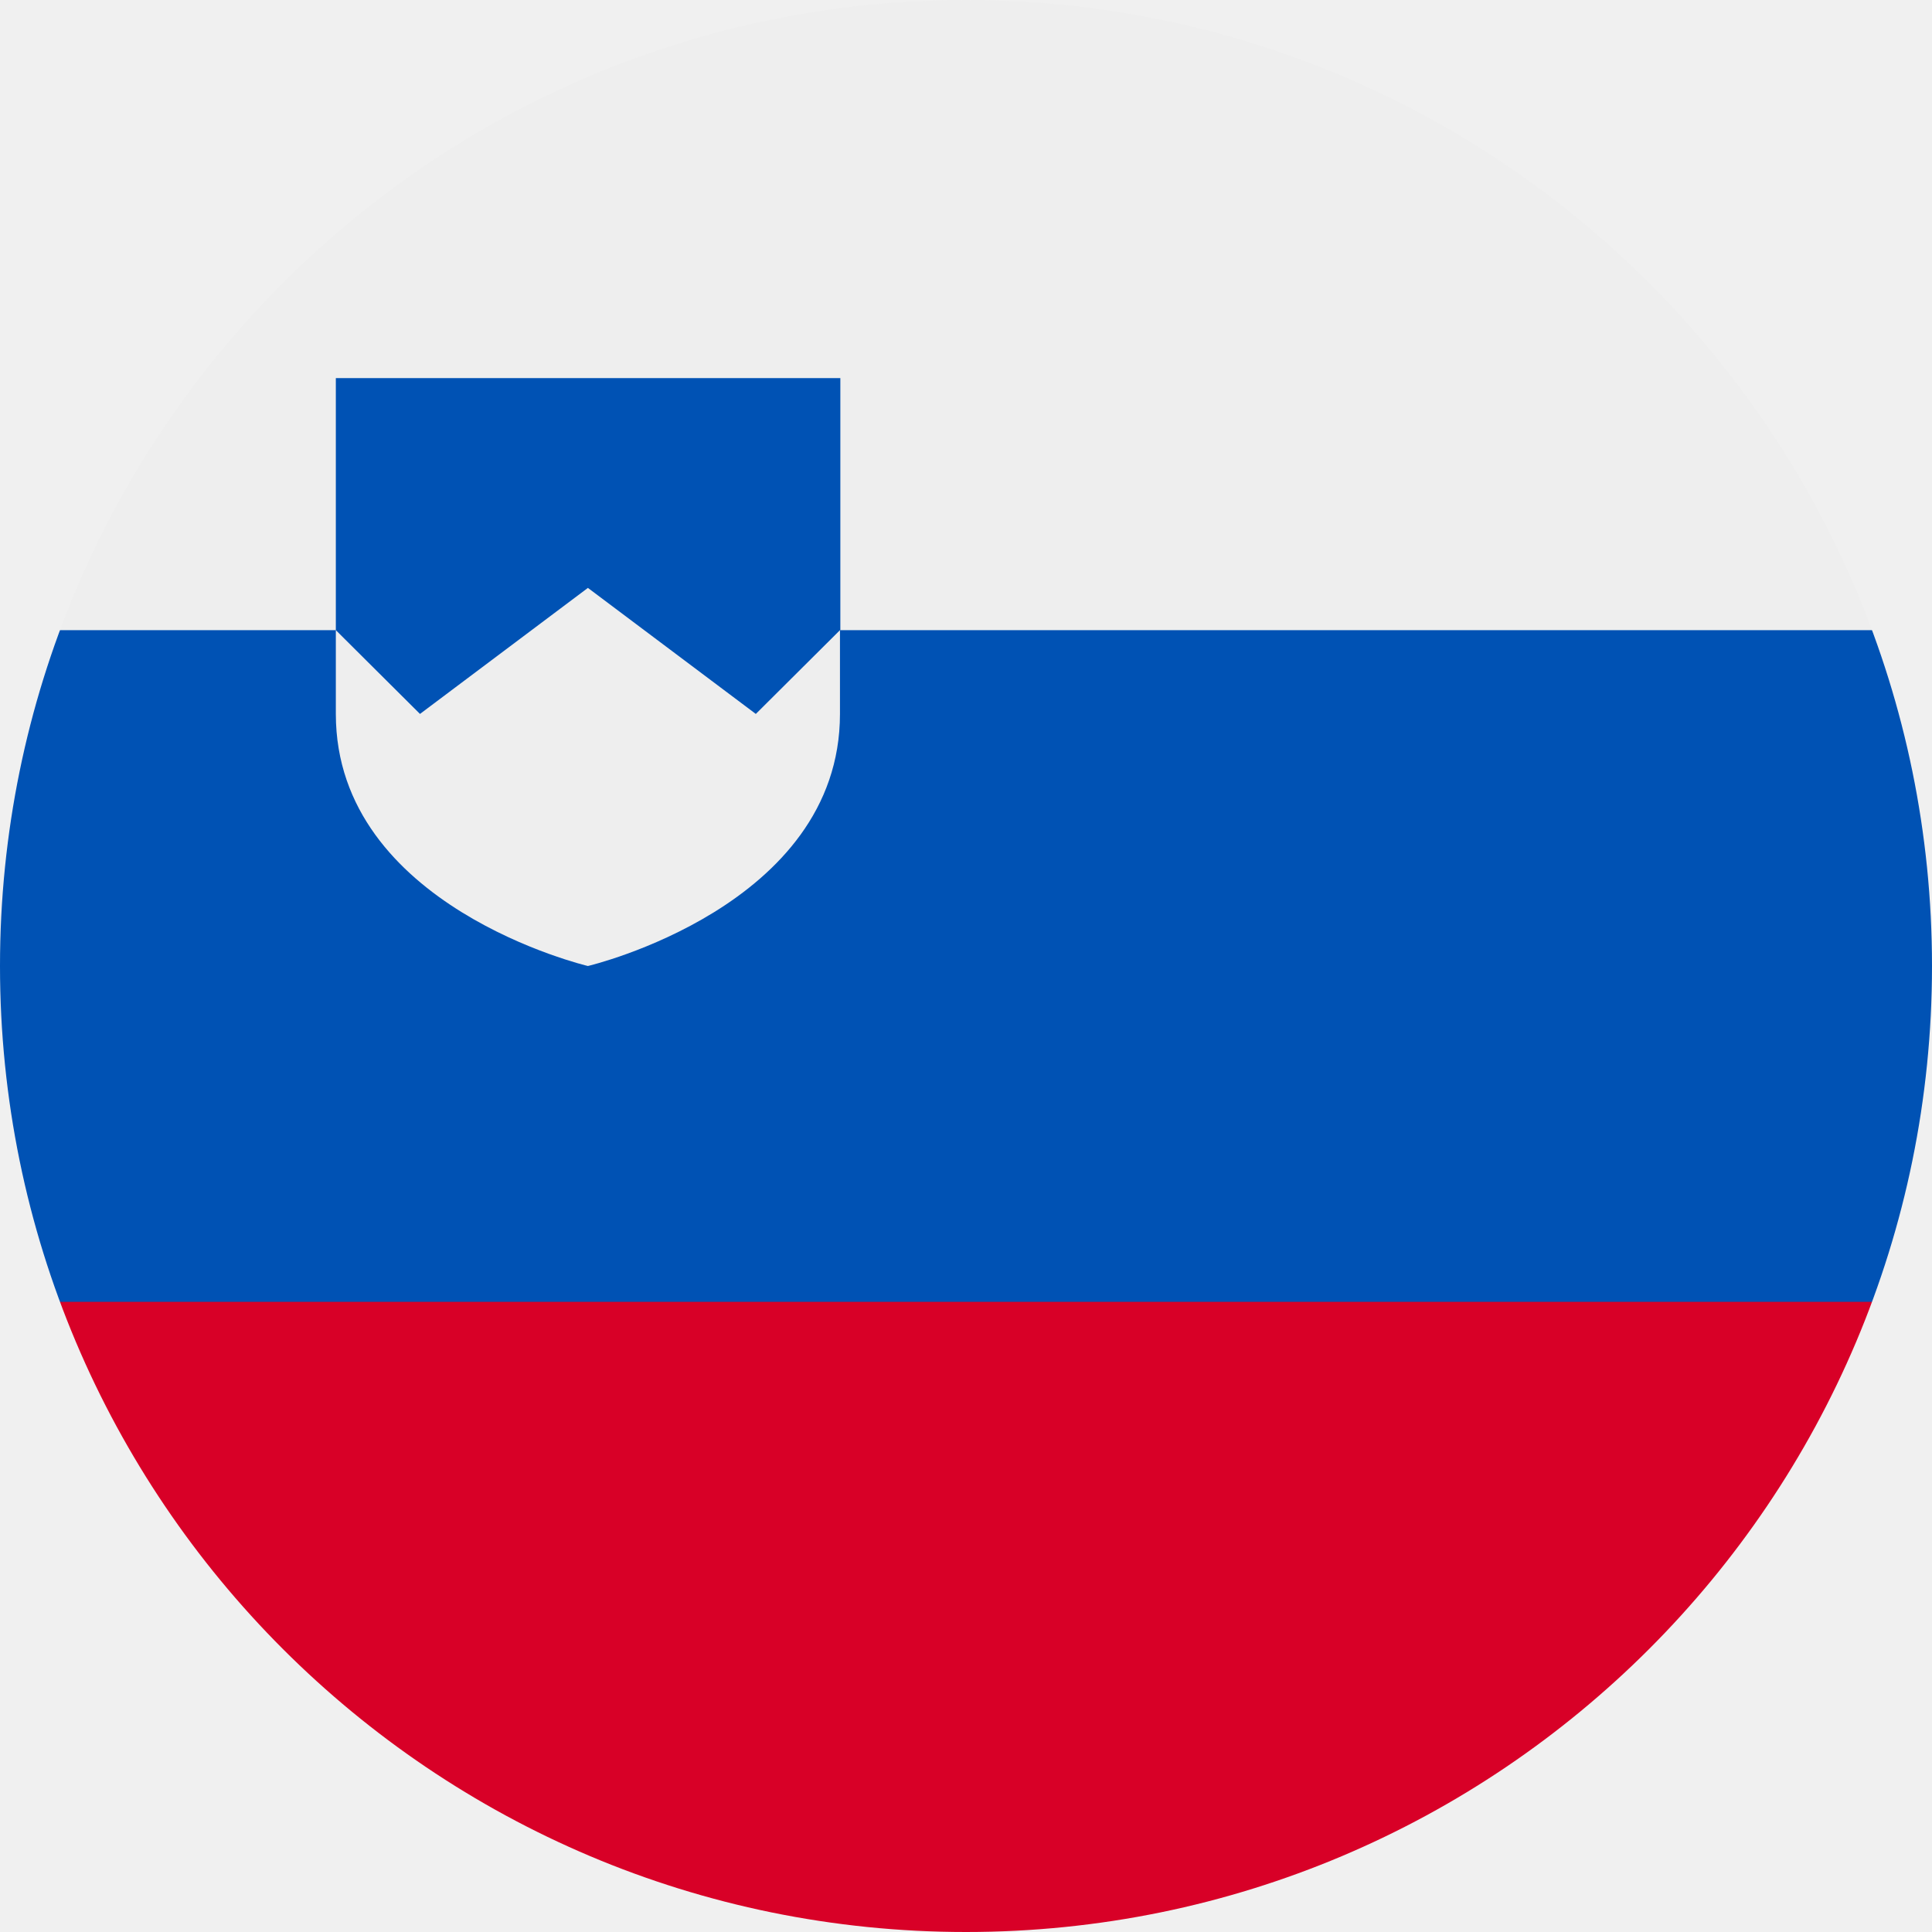
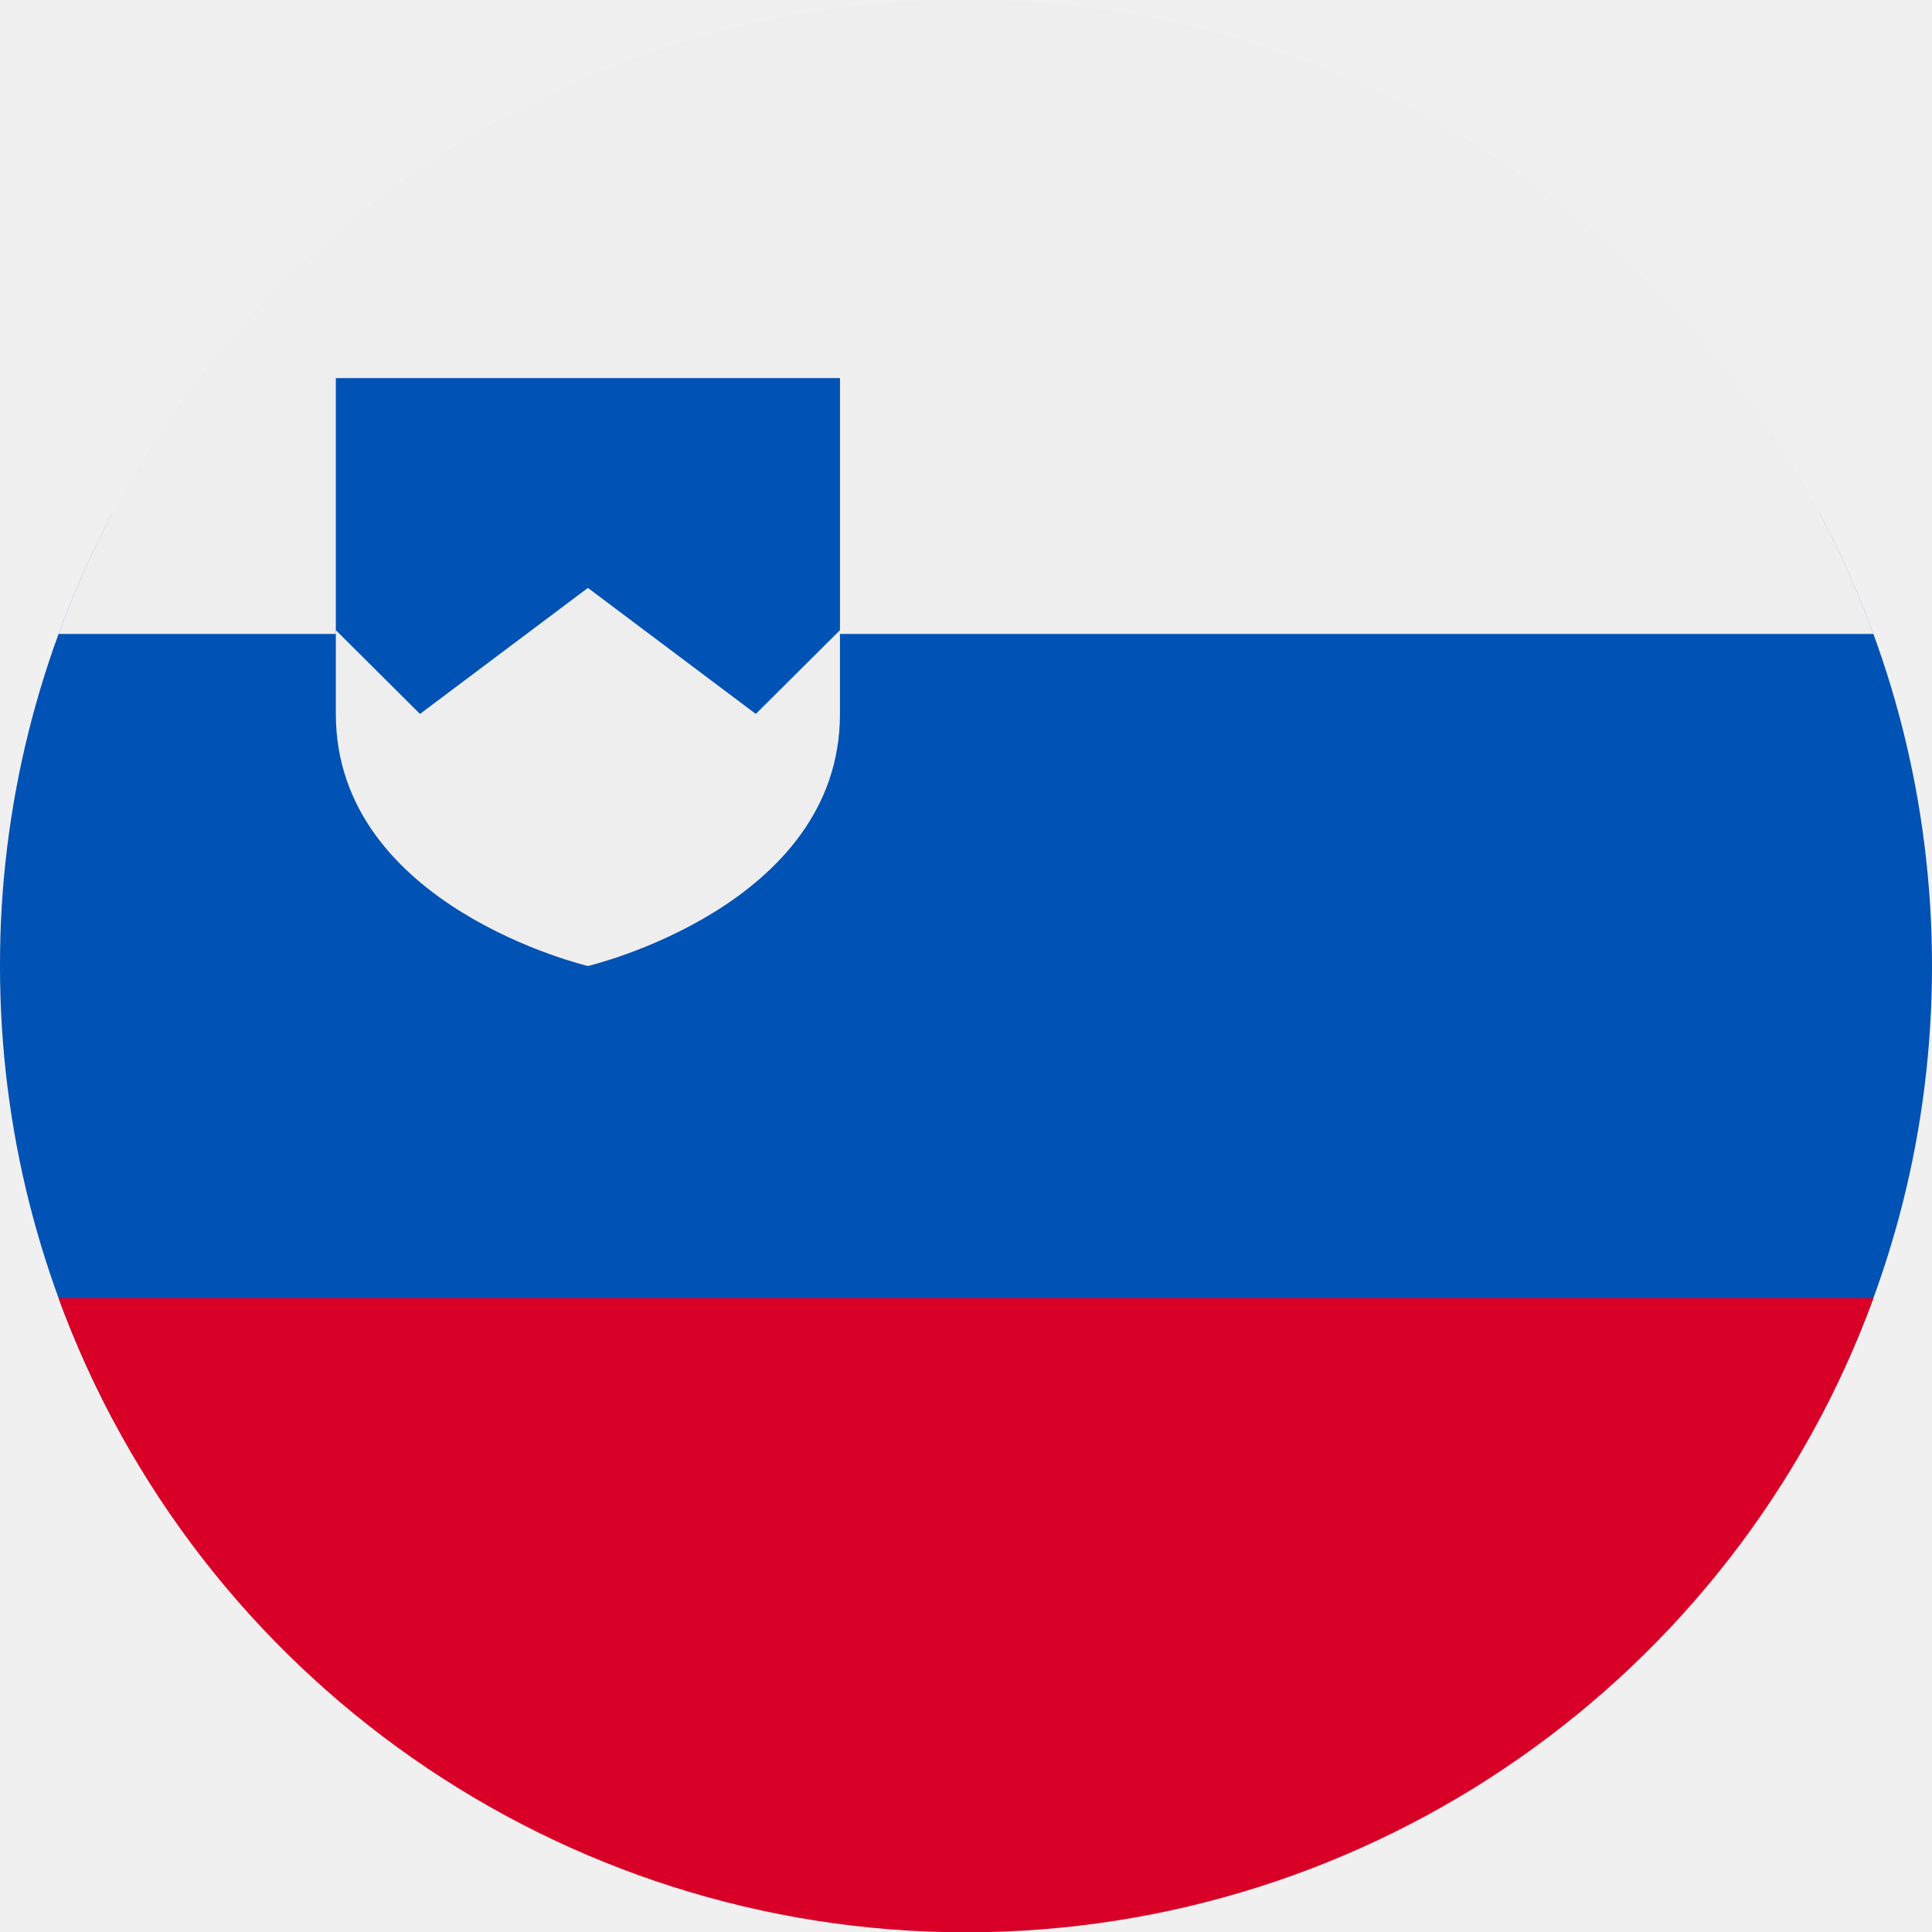
- <svg xmlns="http://www.w3.org/2000/svg" width="512" height="512" viewBox="0 0 512 512">
-   <mask id="a">
-     <circle cx="256" cy="256" r="256" fill="#fff" />
-   </mask>
-   <g mask="url(#a)">
-     <path fill="#0052b4" d="m0 167 253.8-19.3L512 167v178l-254.9 32.3L0 345z" />
-     <path fill="#eee" d="M0 0h512v167H0z" />
-     <path fill="#d80027" d="M0 345h512v167H0z" />
-     <path fill="#0052b4" d="M222.7 167v-66.8H89V167l67 82.6z" />
-     <path fill="#eee" d="M89 167v22.2c0 51.1 66.8 66.8 66.8 66.8s66.8-15.7 66.8-66.8V167l-22.3 22.2-44.5-33.4-44.5 33.4z" />
-   </g>
+ <svg xmlns="http://www.w3.org/2000/svg" width="512" height="512" fill="none">
+   <path fill="#0052B4" d="M482.2 376c19-35.8 29.8-76.6 29.8-120 0-43.4-10.8-84.2-29.8-120H29.8A254.9 254.9 0 0 0 0 256c0 43.4 10.8 84.2 29.8 120h452.4Z" />
+   <path fill="#D80027" d="M496.5 344a256.1 256.1 0 0 1-481 0h481Z" />
+   <path fill="#EEE" d="M496.5 168h-481a256.1 256.1 0 0 1 481 0Z" />
+   <path fill="#0052B4" d="M222.6 202.7V100.2H89v102.5h133.6Z" />
+   <path fill="#EEE" d="M89 167v22.2c0 51.1 66.8 66.8 66.8 66.8s66.8-15.7 66.8-66.8V167l-22.3 22.2-44.5-33.4-44.5 33.4L89 167Z" />
</svg>
